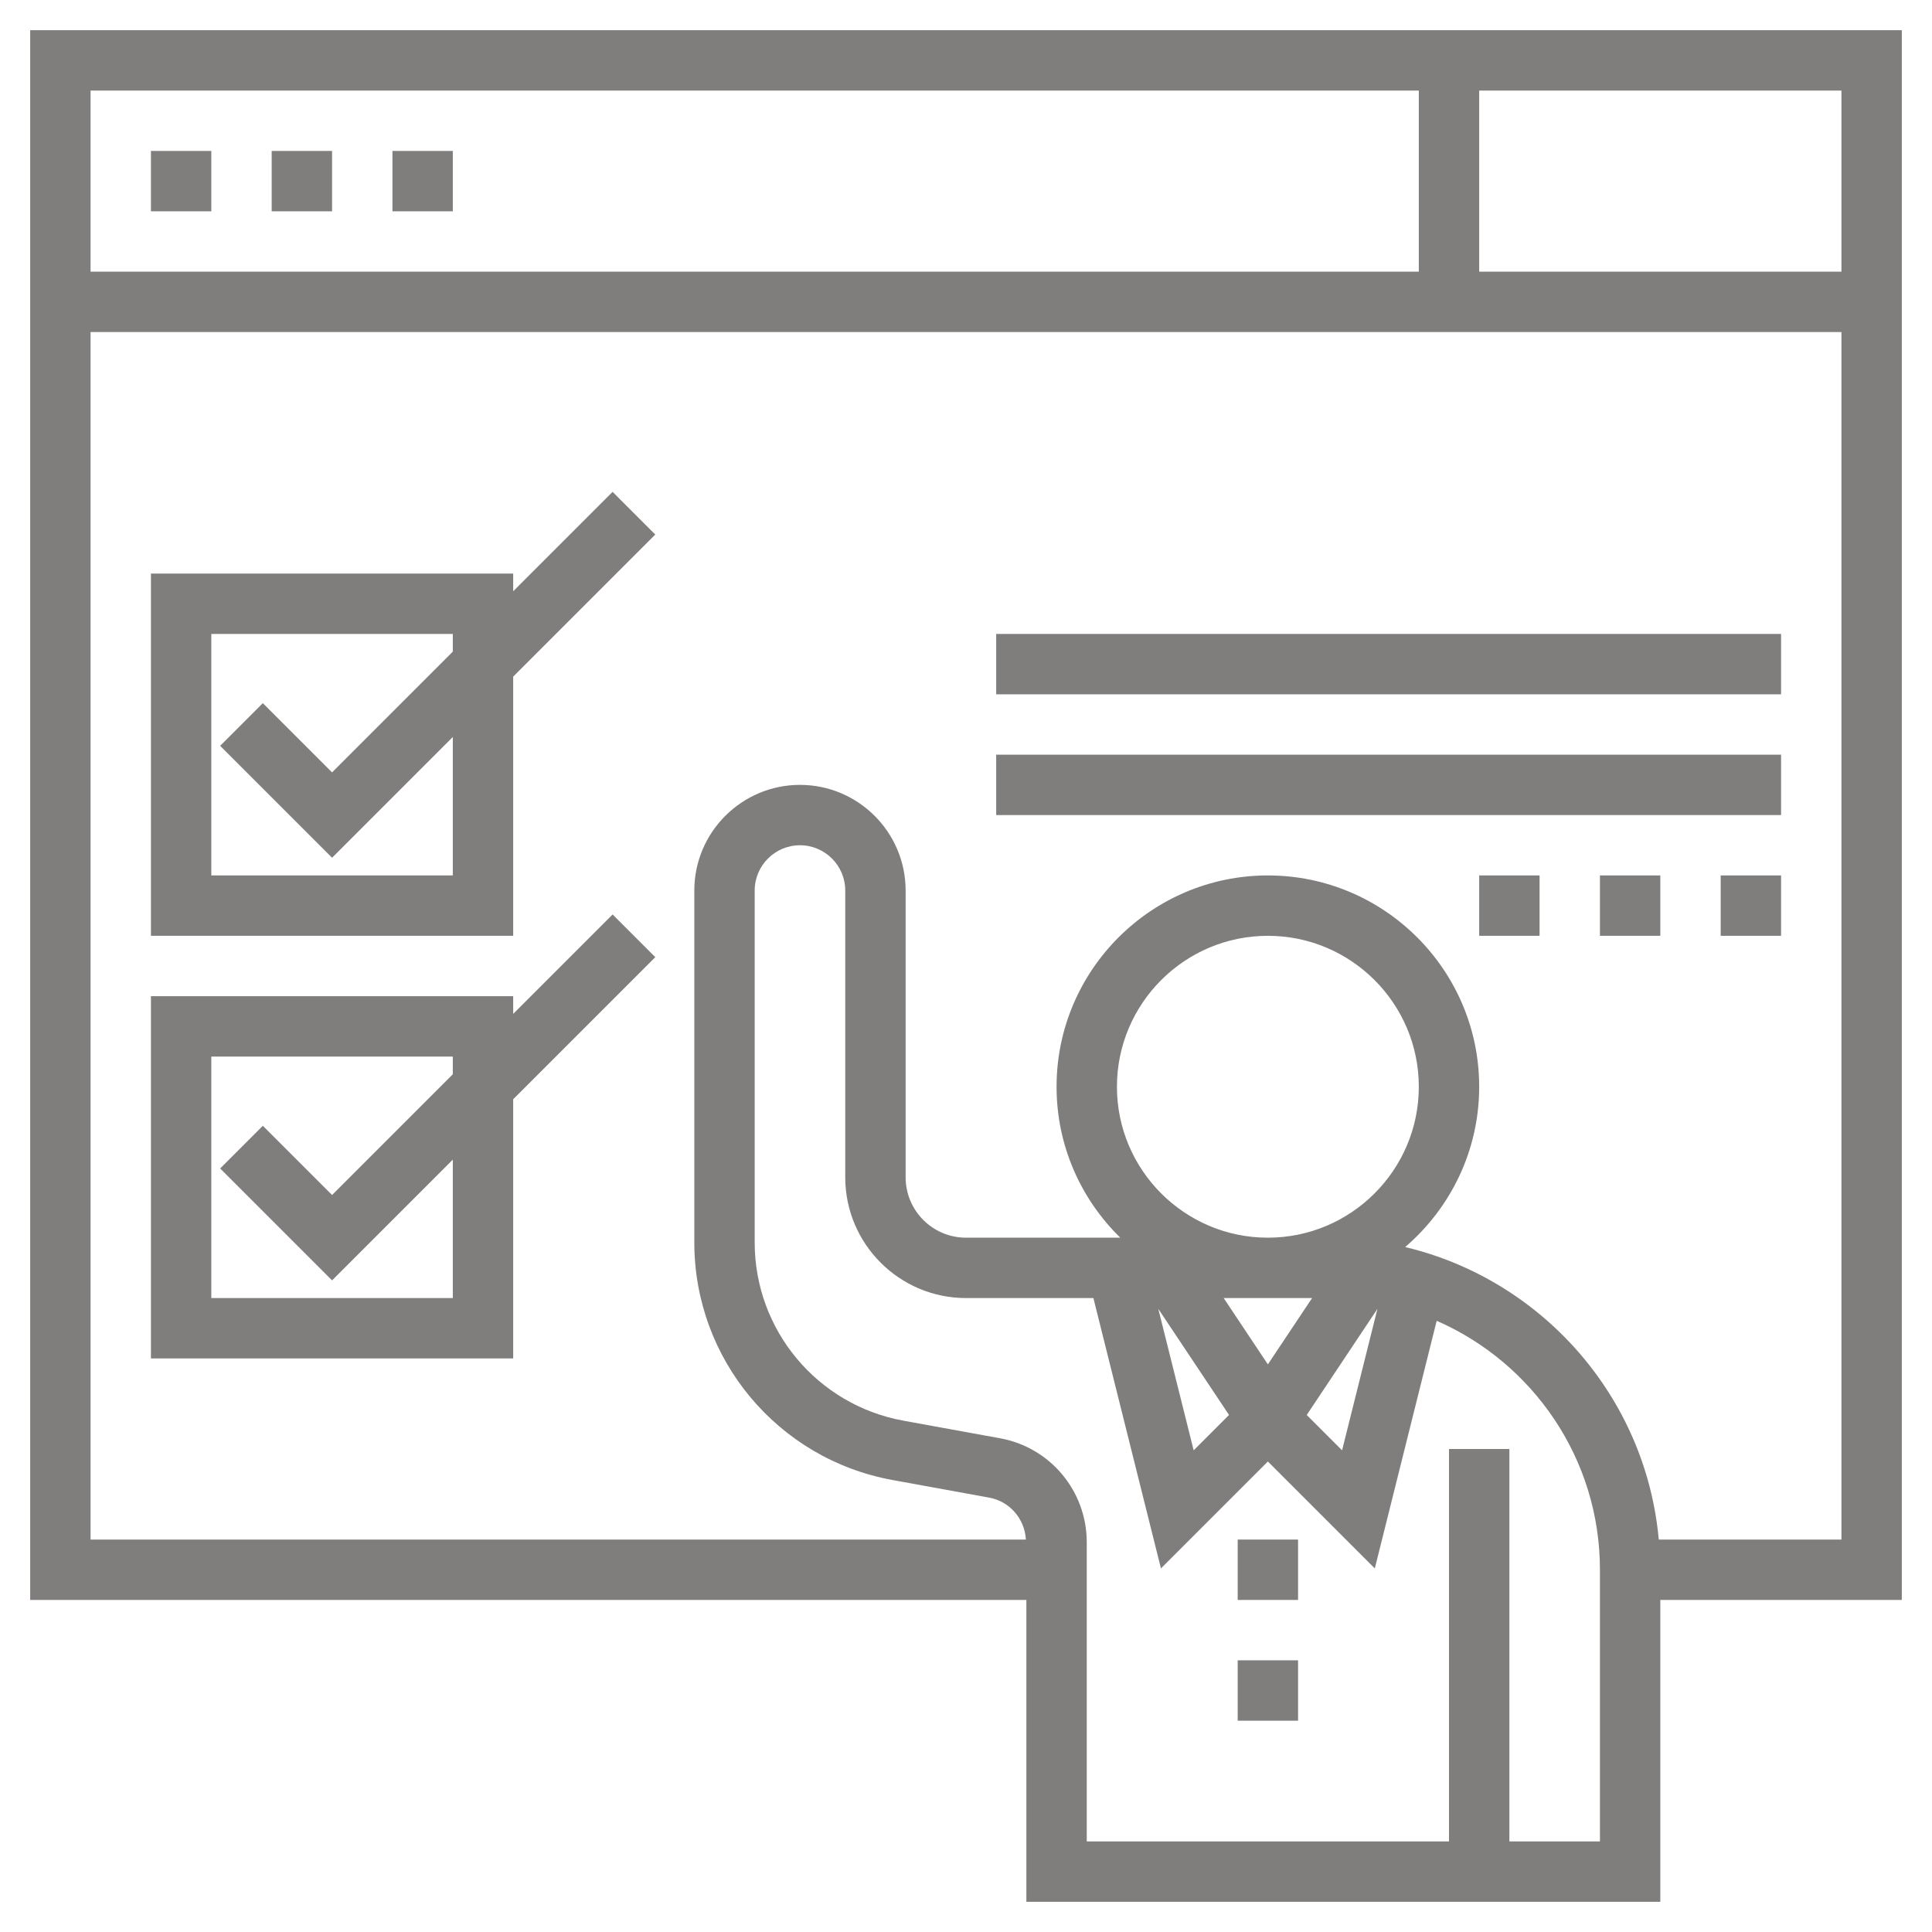
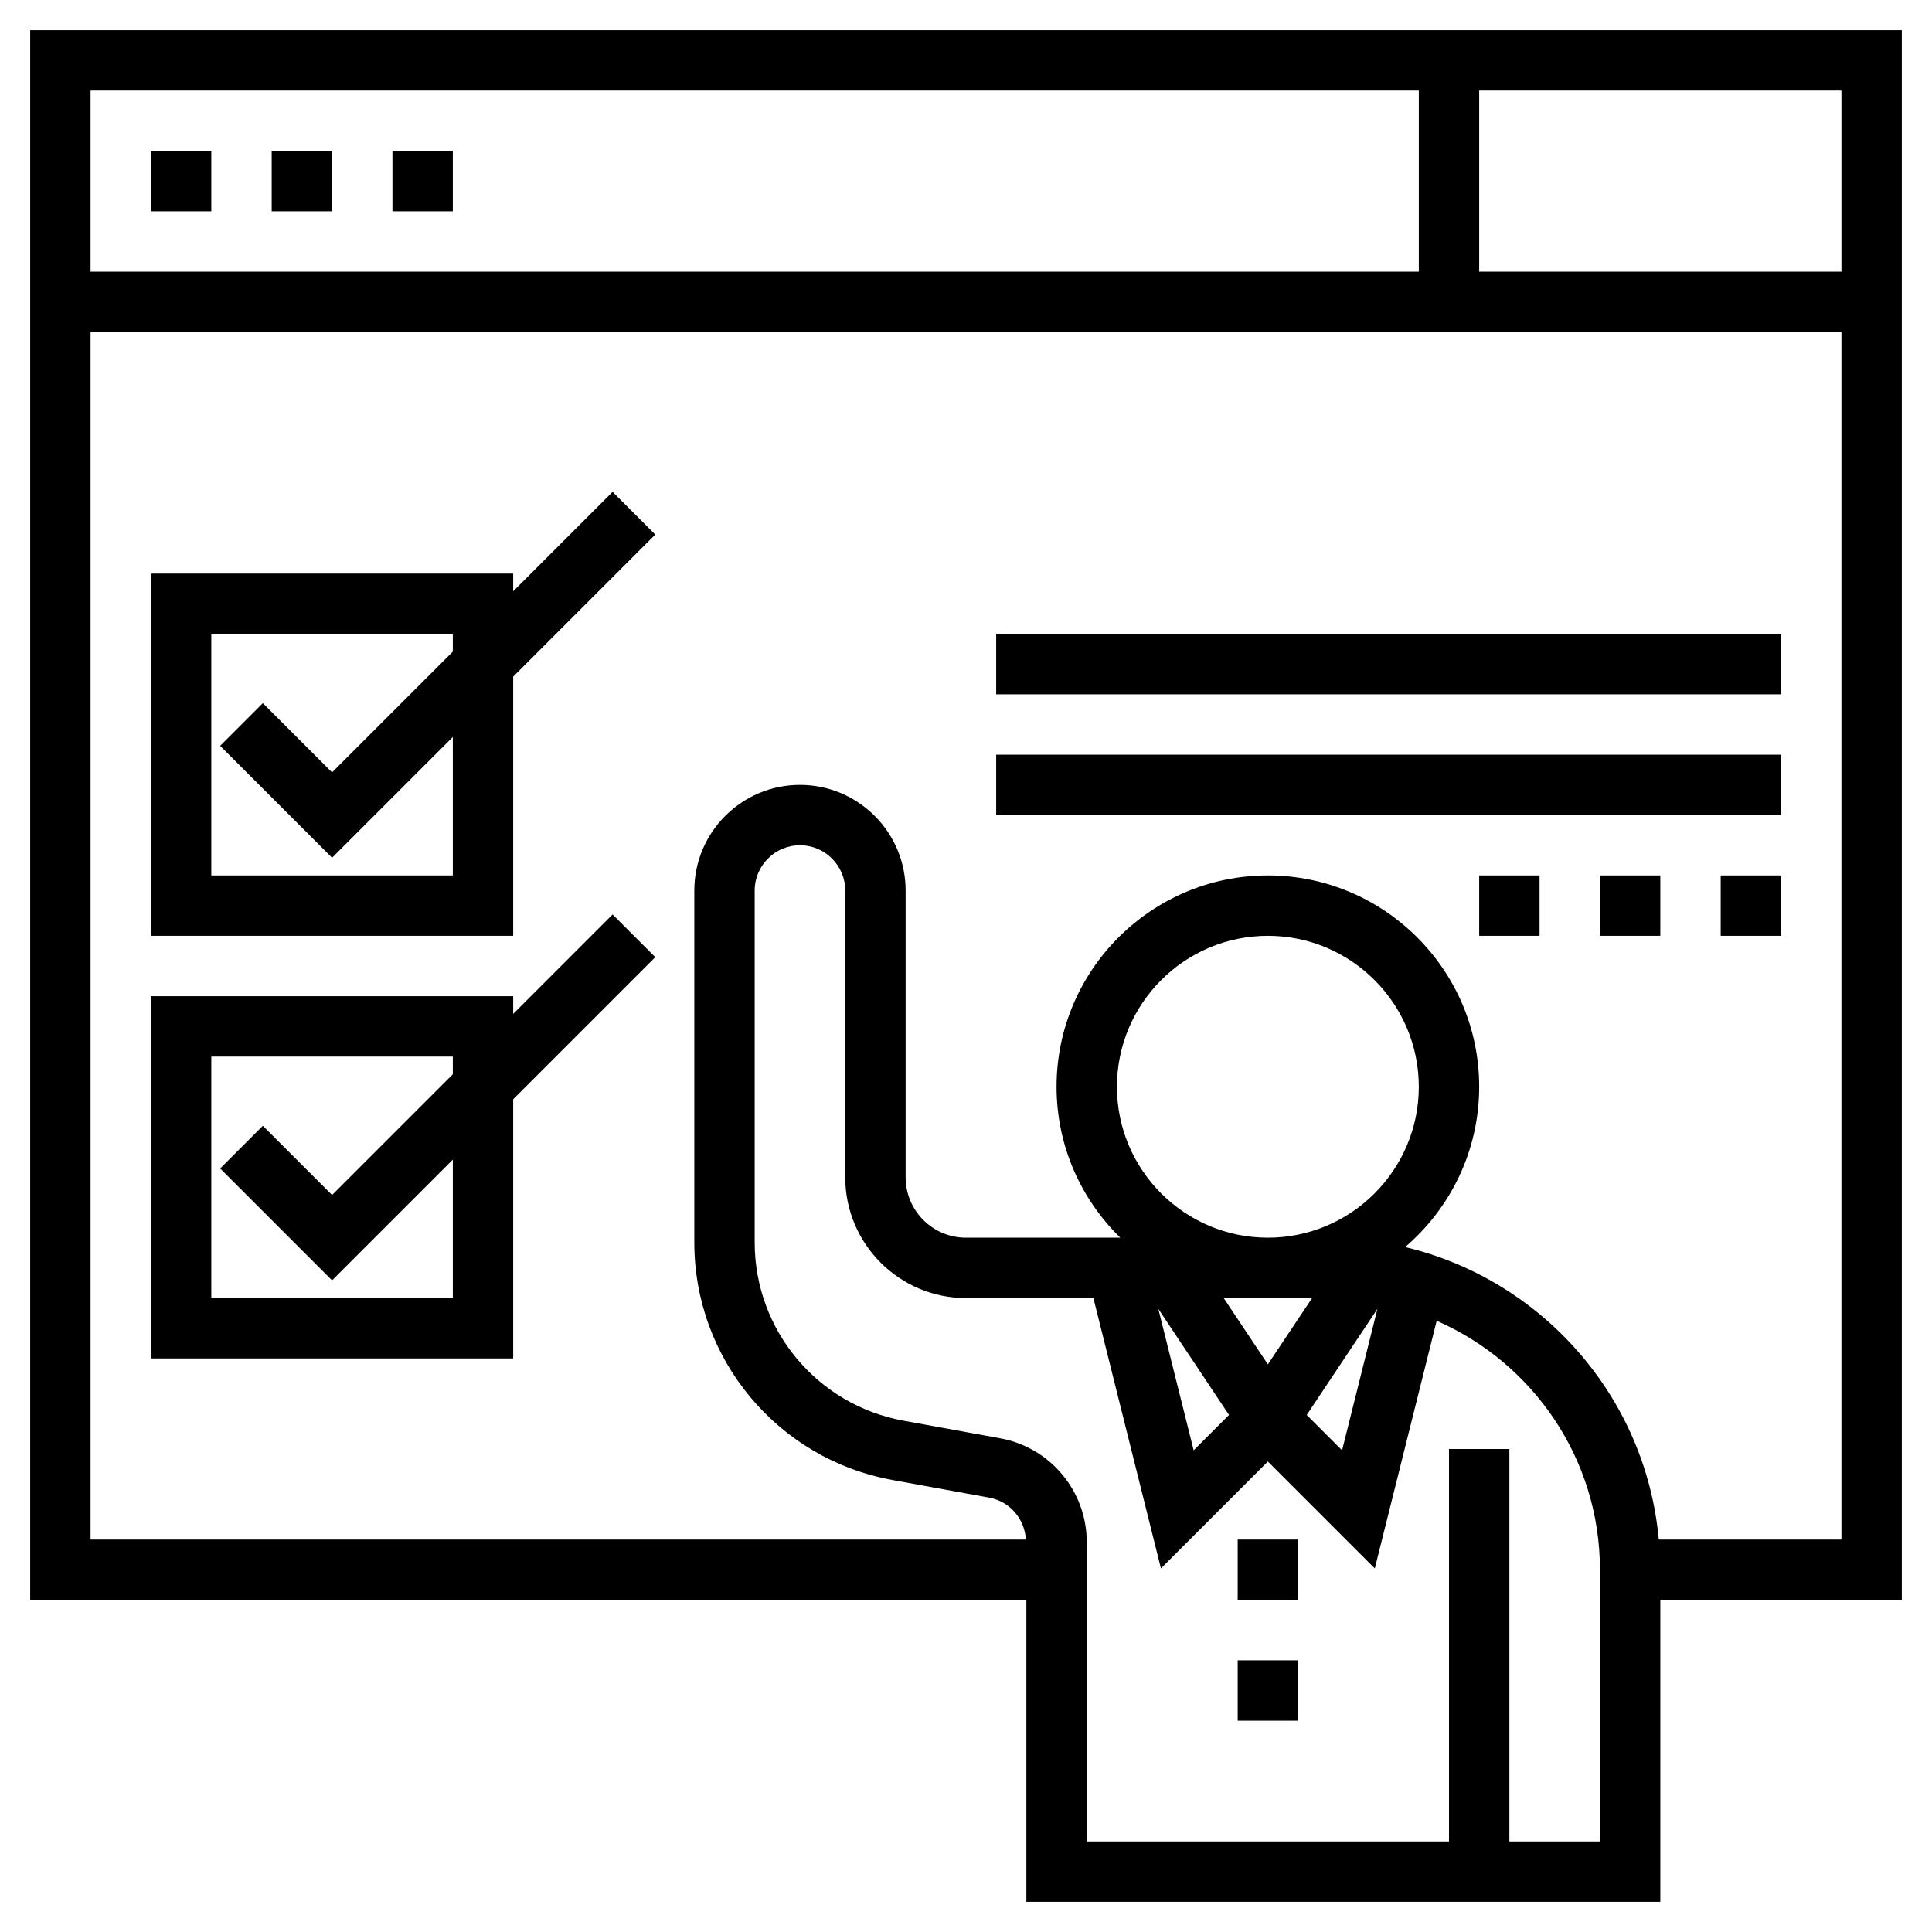
- <svg xmlns="http://www.w3.org/2000/svg" version="1.1" width="512" height="512" x="0" y="0" viewBox="0 0 64 64" style="enable-background:new 0 0 512 512" xml:space="preserve" class="">
+ <svg xmlns="http://www.w3.org/2000/svg" version="1.1" x="0" y="0" viewBox="0 0 64 64" style="enable-background:new 0 0 512 512" xml:space="preserve" class="">
  <g>
-     <path d="m63 1h-62v52h33v10h21v-10h8zm-2 8h-12v-6h12zm-14-6v6h-44v-6zm6 58h-3v-13h-2v13h-12v-9.913c0-1.693-1.209-3.142-2.874-3.443l-3.199-.582c-2.855-.52-4.927-3.002-4.927-5.904v-11.658c0-.827.673-1.5 1.5-1.5s1.5.673 1.5 1.5v9.5c0 2.206 1.794 4 4 4h4.22l2.238 8.956 3.542-3.542 3.542 3.542 2.05-8.203c3.179 1.39 5.408 4.561 5.408 8.247zm-16-25c0-2.757 2.243-5 5-5s5 2.243 5 5-2.243 5-5 5-5-2.243-5-5zm5 9.197-1.464-2.197h2.929zm-2.458 2.847-1.172-4.687 2.343 3.515zm6.087-4.686-1.171 4.686-1.171-1.171zm9.32 7.642c-.43-4.739-3.877-8.611-8.401-9.69 1.498-1.285 2.452-3.187 2.452-5.31 0-3.86-3.141-7-7-7s-7 3.14-7 7c0 1.958.81 3.728 2.111 5h-5.111c-1.103 0-2-.897-2-2v-9.5c0-1.93-1.57-3.5-3.5-3.5s-3.5 1.57-3.5 3.5v11.658c0 3.868 2.763 7.179 6.569 7.87l3.199.583c.684.124 1.175.703 1.216 1.389h-30.984v-40h58v40z" fill="#807d7d" data-original="#000000" class="" />
-     <path d="m20.293 30.293-3.293 3.293v-.586h-12v12h12v-8.586l4.707-4.707zm-5.293 12.707h-8v-8h8v.586l-4 4-2.293-2.293-1.414 1.414 3.707 3.707 4-4z" fill="#807d7d" data-original="#000000" class="" />
-     <path d="m17 19.586v-.586h-12v12h12v-8.586l4.707-4.707-1.414-1.414zm-2 9.414h-8v-8h8v.586l-4 4-2.293-2.293-1.414 1.414 3.707 3.707 4-4z" fill="#807d7d" data-original="#000000" class="" />
-     <path d="m33 21h26v2h-26z" fill="#807d7d" data-original="#000000" class="" />
-     <path d="m33 25h26v2h-26z" fill="#807d7d" data-original="#000000" class="" />
-     <path d="m57 29h2v2h-2z" fill="#807d7d" data-original="#000000" class="" />
-     <path d="m53 29h2v2h-2z" fill="#807d7d" data-original="#000000" class="" />
-     <path d="m49 29h2v2h-2z" fill="#807d7d" data-original="#000000" class="" />
-     <path d="m41 51h2v2h-2z" fill="#807d7d" data-original="#000000" class="" />
-     <path d="m41 55h2v2h-2z" fill="#807d7d" data-original="#000000" class="" />
-     <path d="m5 5h2v2h-2z" fill="#807d7d" data-original="#000000" class="" />
-     <path d="m9 5h2v2h-2z" fill="#807d7d" data-original="#000000" class="" />
-     <path d="m13 5h2v2h-2z" fill="#807d7d" data-original="#000000" class="" />
+     <path d="m63 1h-62v52h33v10h21v-10h8zm-2 8h-12v-6h12zm-14-6v6h-44v-6zm6 58h-3v-13h-2v13h-12v-9.913c0-1.693-1.209-3.142-2.874-3.443l-3.199-.582c-2.855-.52-4.927-3.002-4.927-5.904v-11.658c0-.827.673-1.5 1.5-1.5s1.5.673 1.5 1.5v9.5c0 2.206 1.794 4 4 4h4.22l2.238 8.956 3.542-3.542 3.542 3.542 2.05-8.203c3.179 1.39 5.408 4.561 5.408 8.247zm-16-25c0-2.757 2.243-5 5-5s5 2.243 5 5-2.243 5-5 5-5-2.243-5-5zm5 9.197-1.464-2.197h2.929zm-2.458 2.847-1.172-4.687 2.343 3.515zm6.087-4.686-1.171 4.686-1.171-1.171zm9.32 7.642c-.43-4.739-3.877-8.611-8.401-9.69 1.498-1.285 2.452-3.187 2.452-5.31 0-3.86-3.141-7-7-7s-7 3.14-7 7c0 1.958.81 3.728 2.111 5h-5.111c-1.103 0-2-.897-2-2v-9.5c0-1.93-1.57-3.5-3.5-3.5s-3.5 1.57-3.5 3.5v11.658c0 3.868 2.763 7.179 6.569 7.87l3.199.583c.684.124 1.175.703 1.216 1.389h-30.984v-40h58v40z" data-original="#000000" class="" />
+     <path d="m20.293 30.293-3.293 3.293v-.586h-12v12h12v-8.586l4.707-4.707zm-5.293 12.707h-8v-8h8v.586l-4 4-2.293-2.293-1.414 1.414 3.707 3.707 4-4z" data-original="#000000" class="" />
+     <path d="m17 19.586v-.586h-12v12h12v-8.586l4.707-4.707-1.414-1.414zm-2 9.414h-8v-8h8v.586l-4 4-2.293-2.293-1.414 1.414 3.707 3.707 4-4z" data-original="#000000" class="" />
+     <path d="m33 21h26v2h-26z" data-original="#000000" class="" />
+     <path d="m33 25h26v2h-26z" data-original="#000000" class="" />
+     <path d="m57 29h2v2h-2z" data-original="#000000" class="" />
+     <path d="m53 29h2v2h-2z" data-original="#000000" class="" />
+     <path d="m49 29h2v2h-2z" data-original="#000000" class="" />
+     <path d="m41 51h2v2h-2z" data-original="#000000" class="" />
+     <path d="m41 55h2v2h-2z" data-original="#000000" class="" />
+     <path d="m5 5h2v2h-2z" data-original="#000000" class="" />
+     <path d="m9 5h2v2h-2z" data-original="#000000" class="" />
+     <path d="m13 5h2v2h-2z" data-original="#000000" class="" />
  </g>
</svg>
